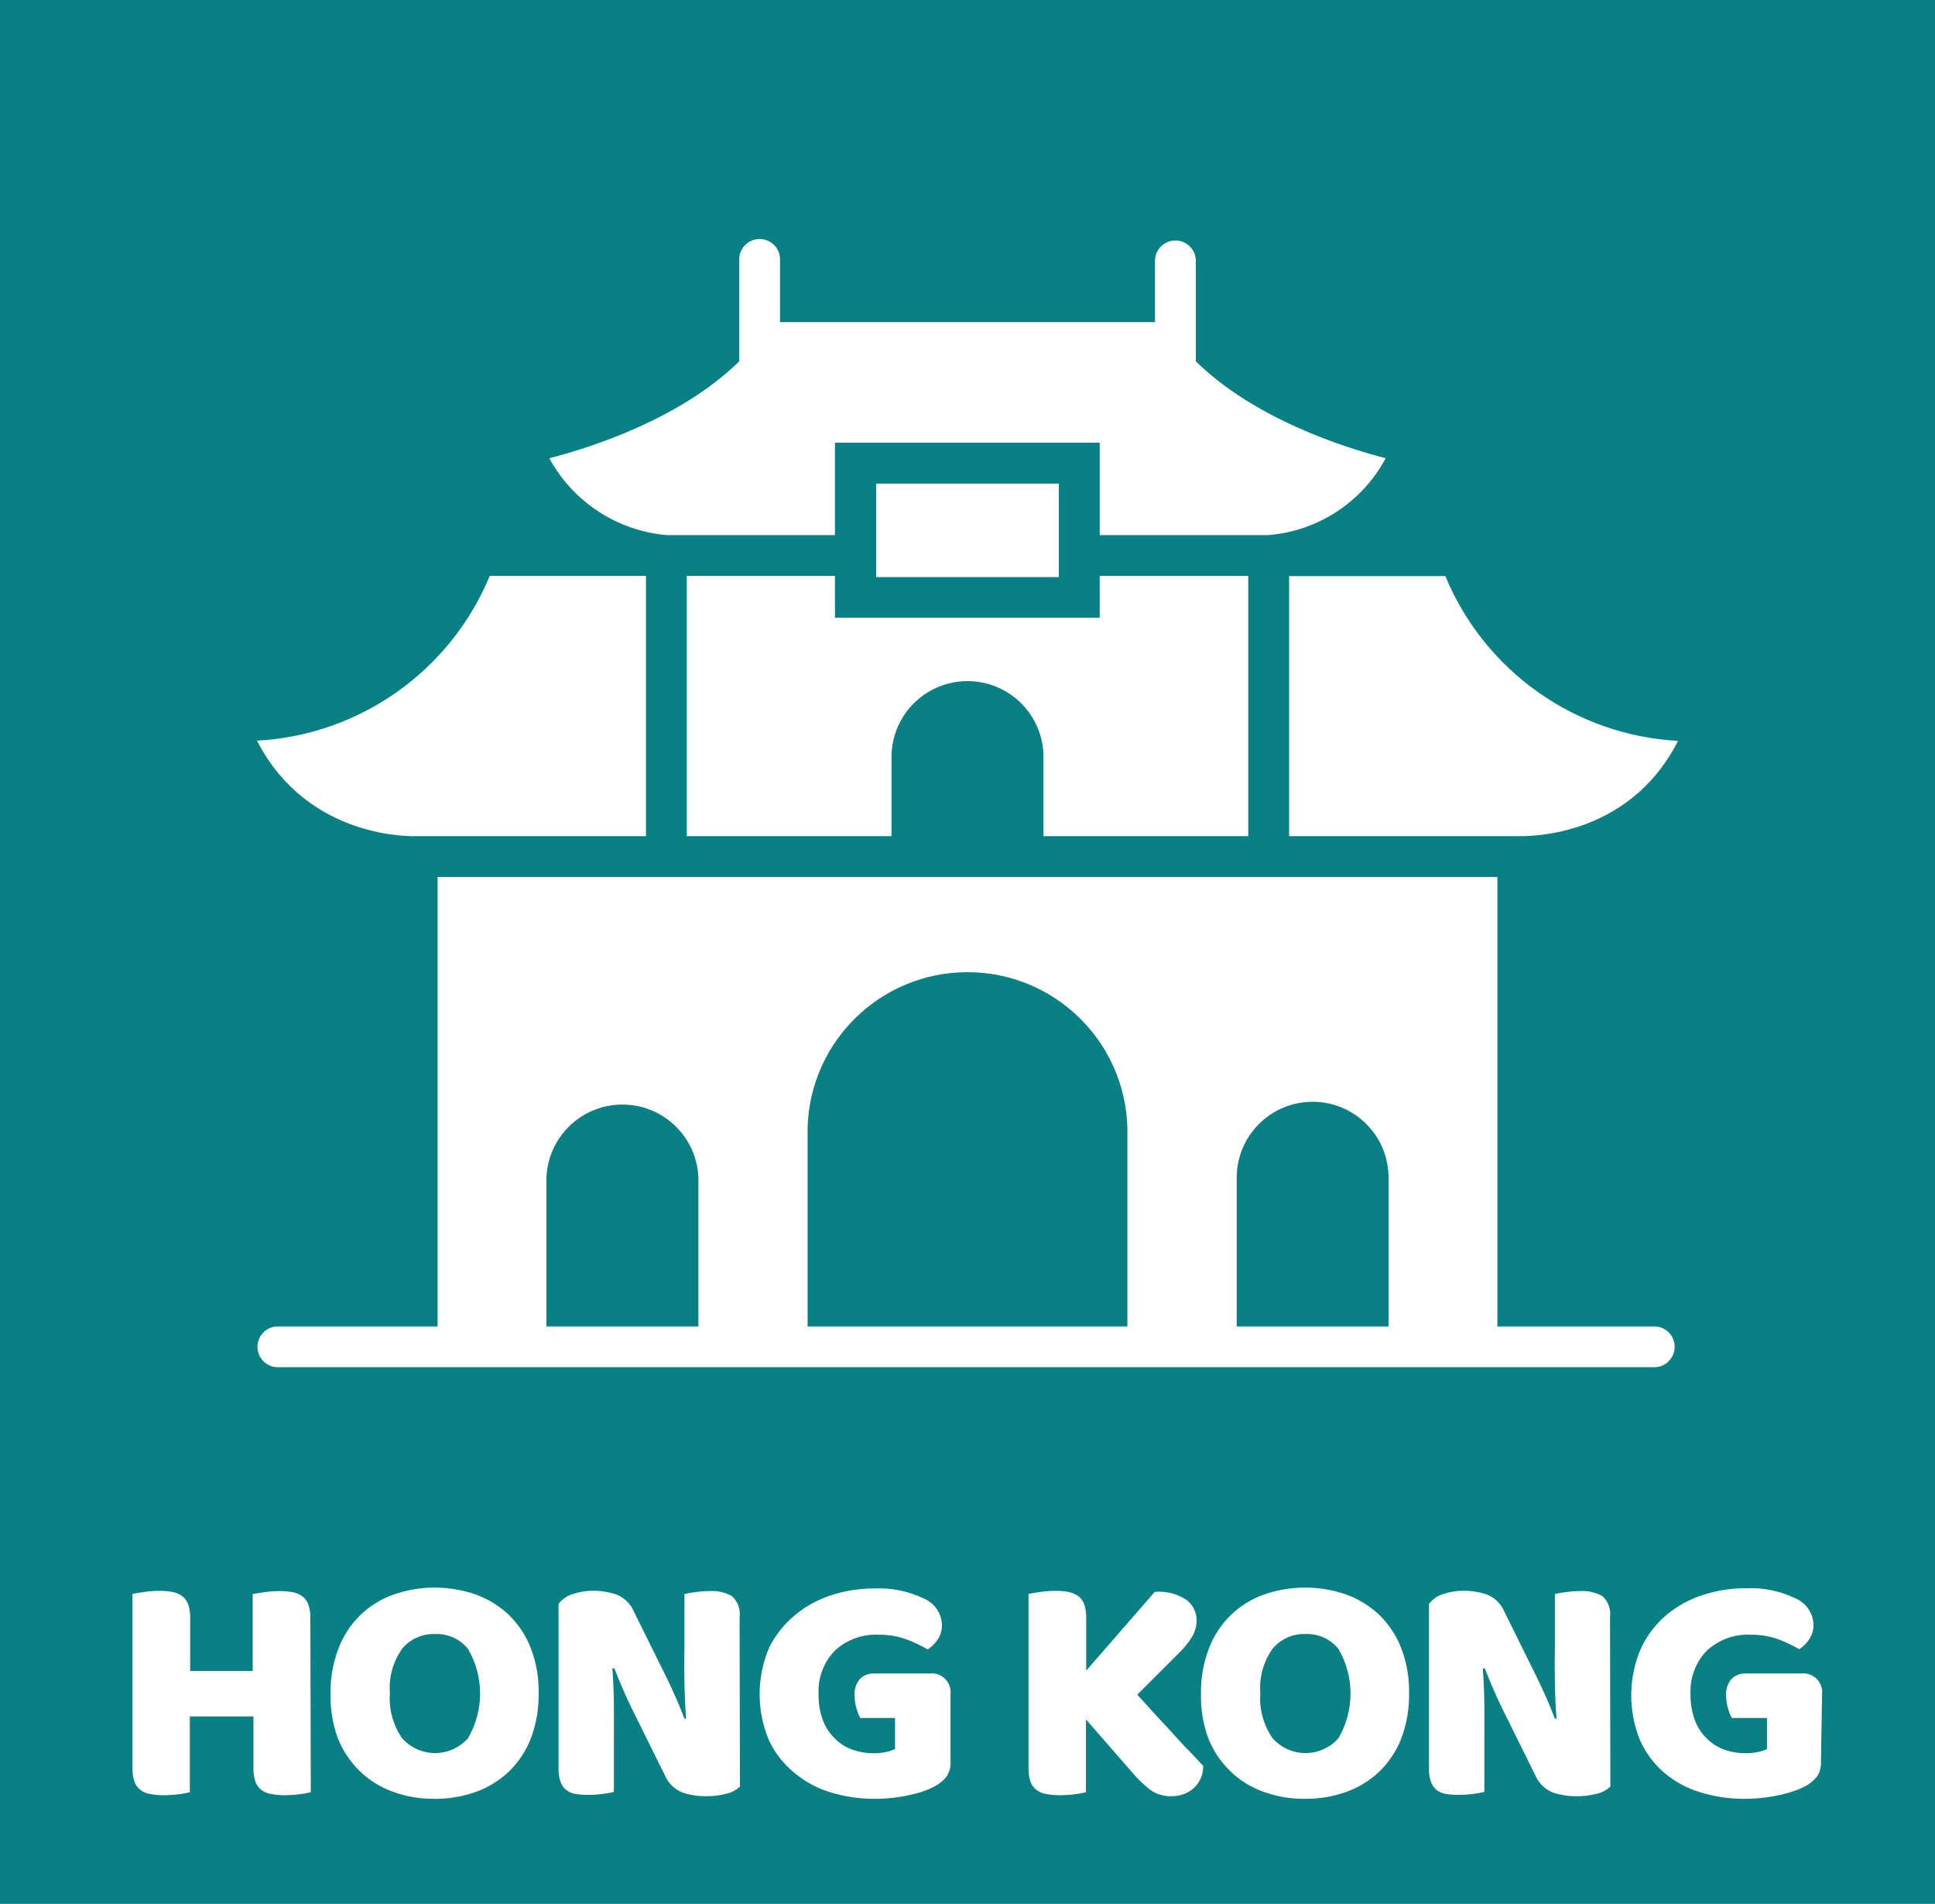
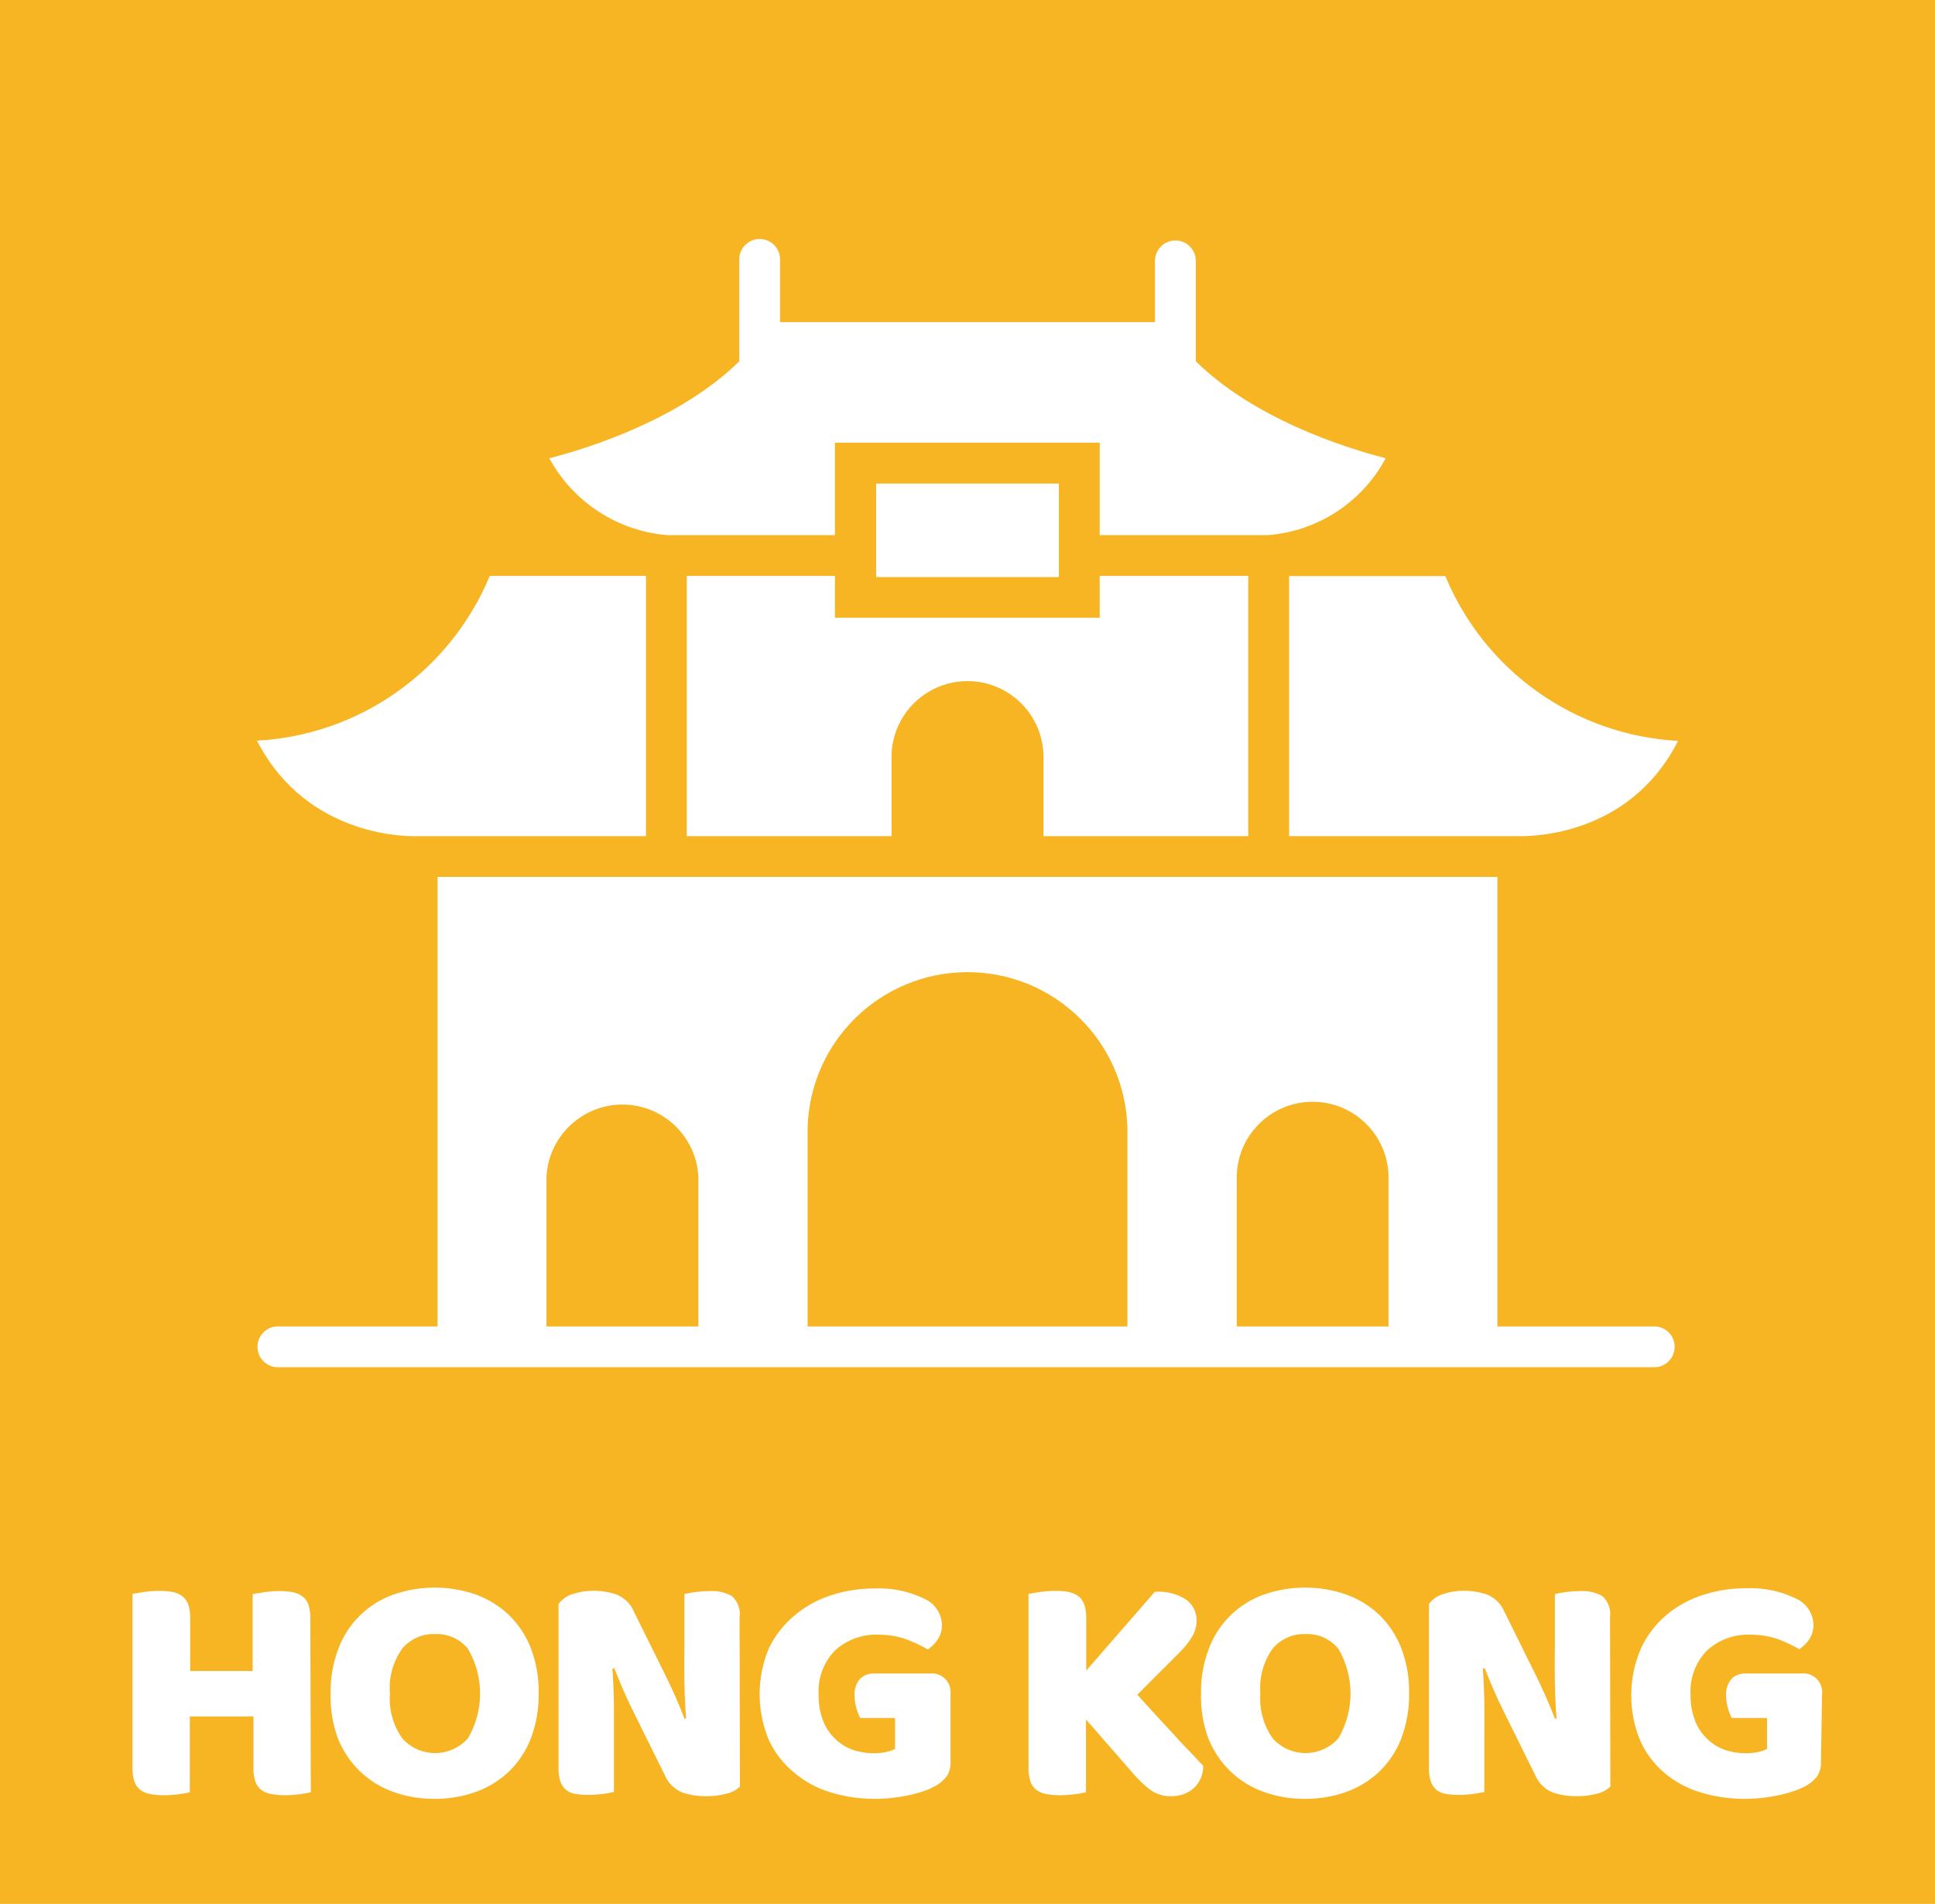
- <svg xmlns="http://www.w3.org/2000/svg" width="176.13" height="173.3" viewBox="0 0 176.13 173.3">
-   <defs>
-     <style>.a{fill:#088084;}.b{fill:#fff;}</style>
-   </defs>
-   <rect class="a" width="176.13" height="173.3" />
-   <path class="b" d="M28.29,163.14a8.21,8.21,0,0,1-1,.18,11.09,11.09,0,0,1-1.4.09,6.17,6.17,0,0,1-1.21-.11,2,2,0,0,1-.89-.37,1.62,1.62,0,0,1-.54-.75,3.66,3.66,0,0,1-.18-1.26v-4.68H17.28v6.9a8.21,8.21,0,0,1-1,.18,11.09,11.09,0,0,1-1.4.09,6.17,6.17,0,0,1-1.21-.11,2,2,0,0,1-.89-.37,1.62,1.62,0,0,1-.54-.75,3.66,3.66,0,0,1-.18-1.26V145.08l1.05-.17a9.54,9.54,0,0,1,1.38-.1,6.33,6.33,0,0,1,1.22.1,2.28,2.28,0,0,1,.88.38,1.62,1.62,0,0,1,.54.75,3.66,3.66,0,0,1,.18,1.26v4.8H23v-7l1.05-.17a9.54,9.54,0,0,1,1.38-.1,6.33,6.33,0,0,1,1.22.1,2.28,2.28,0,0,1,.88.38,1.62,1.62,0,0,1,.54.75,3.66,3.66,0,0,1,.18,1.26Z" />
-   <path class="b" d="M30.09,154.14a10.88,10.88,0,0,1,.74-4.14,8.31,8.31,0,0,1,5-4.86,11.39,11.39,0,0,1,7.47,0,8.66,8.66,0,0,1,3,1.84,8.51,8.51,0,0,1,2,3,10.89,10.89,0,0,1,.73,4.14,11.18,11.18,0,0,1-.72,4.15,8.5,8.5,0,0,1-2,3,8.67,8.67,0,0,1-3,1.84,11,11,0,0,1-3.78.63,10.79,10.79,0,0,1-3.78-.65,8.42,8.42,0,0,1-3-1.87,8.67,8.67,0,0,1-2-3A11,11,0,0,1,30.09,154.14Zm5.4,0a6.33,6.33,0,0,0,1.11,4.08,4,4,0,0,0,6,0,8.06,8.06,0,0,0,0-8.13,3.65,3.65,0,0,0-3-1.35,3.7,3.7,0,0,0-3,1.34A6.17,6.17,0,0,0,35.49,154.14Z" />
-   <path class="b" d="M67.35,162.63a2.72,2.72,0,0,1-1.21.64,7.08,7.08,0,0,1-1.91.23,6.6,6.6,0,0,1-2.1-.33,2.91,2.91,0,0,1-1.62-1.59l-3-6.06c-.3-.62-.57-1.2-.81-1.76s-.5-1.18-.78-1.9l-.18,0c.08,1.08.13,2.18.14,3.3s0,2.22,0,3.3v4.65a8.22,8.22,0,0,1-1,.18,10.17,10.17,0,0,1-1.34.09,6.79,6.79,0,0,1-1.17-.09,1.79,1.79,0,0,1-.84-.36,1.69,1.69,0,0,1-.51-.74,3.39,3.39,0,0,1-.18-1.21V146a2.51,2.51,0,0,1,1.29-.9,5.67,5.67,0,0,1,1.86-.3,6.5,6.5,0,0,1,2.12.34,2.87,2.87,0,0,1,1.6,1.58l3,6.06c.3.62.57,1.21.81,1.75s.5,1.19.78,1.91l.15,0q-.12-1.62-.15-3.24t0-3.24v-4.86a8.46,8.46,0,0,1,1-.18,10,10,0,0,1,1.33-.09,3.6,3.6,0,0,1,2,.46,2.21,2.21,0,0,1,.69,1.94Z" />
-   <path class="b" d="M86.52,160.29a2.34,2.34,0,0,1-.33,1.38,3.42,3.42,0,0,1-1,.87,6.67,6.67,0,0,1-1,.46,11.38,11.38,0,0,1-1.38.39,14.69,14.69,0,0,1-1.57.26,15.16,15.16,0,0,1-1.64.09,13.63,13.63,0,0,1-4-.59,9.19,9.19,0,0,1-3.28-1.77A8.4,8.4,0,0,1,70,158.43,10.81,10.81,0,0,1,70,150,9,9,0,0,1,72.38,147a9.79,9.79,0,0,1,3.33-1.81,12.54,12.54,0,0,1,3.85-.6,9.44,9.44,0,0,1,4.52.91,2.71,2.71,0,0,1,1.66,2.39,2.33,2.33,0,0,1-.39,1.35,3.21,3.21,0,0,1-.9.9,13.24,13.24,0,0,0-1.87-.89A7.23,7.23,0,0,0,80,148.8a5.5,5.5,0,0,0-4,1.44,5.3,5.3,0,0,0-1.49,4,6.39,6.39,0,0,0,.41,2.39,4.49,4.49,0,0,0,1.09,1.64,4.32,4.32,0,0,0,1.59,1,5.77,5.77,0,0,0,1.92.32,5.14,5.14,0,0,0,1.17-.12,3.15,3.15,0,0,0,.78-.27v-2.82H78.3a4.79,4.79,0,0,1-.34-.87,3.88,3.88,0,0,1-.17-1.14,2.1,2.1,0,0,1,.5-1.56,1.74,1.74,0,0,1,1.27-.48h5.07a1.71,1.71,0,0,1,1.89,1.89Z" />
-   <path class="b" d="M98.85,156.51v6.63a8.34,8.34,0,0,1-1,.18,11.36,11.36,0,0,1-1.41.09,6.17,6.17,0,0,1-1.21-.11,2,2,0,0,1-.89-.37,1.62,1.62,0,0,1-.54-.75,3.66,3.66,0,0,1-.18-1.26V145.08l1.05-.17a9.54,9.54,0,0,1,1.38-.1,6.33,6.33,0,0,1,1.22.1,2.28,2.28,0,0,1,.88.38,1.62,1.62,0,0,1,.54.75,3.66,3.66,0,0,1,.18,1.26v4.77l6.24-7.17a4.48,4.48,0,0,1,2.93.76,2.33,2.33,0,0,1,.88,1.82,2.94,2.94,0,0,1-.39,1.47,7.66,7.66,0,0,1-1.26,1.56l-3.75,3.75,1.58,1.74,1.62,1.75c.53.58,1,1.12,1.53,1.64l1.27,1.35a2.72,2.72,0,0,1-.24,1.17,2.66,2.66,0,0,1-.64.87,2.76,2.76,0,0,1-.92.54,3.22,3.22,0,0,1-1.08.18,3.15,3.15,0,0,1-2-.62,10.71,10.71,0,0,1-1.5-1.45Z" />
-   <path class="b" d="M109.32,154.14a10.88,10.88,0,0,1,.74-4.14,8.31,8.31,0,0,1,5-4.86,11.39,11.39,0,0,1,7.47,0,8.66,8.66,0,0,1,3,1.84,8.51,8.51,0,0,1,2,3,10.89,10.89,0,0,1,.73,4.14,11.18,11.18,0,0,1-.72,4.15,8.5,8.5,0,0,1-2,3,8.67,8.67,0,0,1-3,1.84,11,11,0,0,1-3.78.63,10.79,10.79,0,0,1-3.78-.65,8.42,8.42,0,0,1-3-1.87,8.67,8.67,0,0,1-2-3A11,11,0,0,1,109.32,154.14Zm5.4,0a6.33,6.33,0,0,0,1.11,4.08,4,4,0,0,0,6,0,8.06,8.06,0,0,0,0-8.13,3.65,3.65,0,0,0-3-1.35,3.7,3.7,0,0,0-3,1.34A6.17,6.17,0,0,0,114.72,154.14Z" />
-   <path class="b" d="M146.58,162.63a2.72,2.72,0,0,1-1.21.64,7.08,7.08,0,0,1-1.91.23,6.6,6.6,0,0,1-2.1-.33,2.91,2.91,0,0,1-1.62-1.59l-3-6.06c-.3-.62-.57-1.2-.81-1.76s-.5-1.18-.78-1.9l-.18,0c.08,1.08.13,2.18.14,3.3s0,2.22,0,3.3v4.65a8.22,8.22,0,0,1-1,.18,10.17,10.17,0,0,1-1.34.09,6.79,6.79,0,0,1-1.17-.09,1.79,1.79,0,0,1-.84-.36,1.69,1.69,0,0,1-.51-.74,3.39,3.39,0,0,1-.18-1.21V146a2.51,2.51,0,0,1,1.29-.9,5.67,5.67,0,0,1,1.86-.3,6.5,6.5,0,0,1,2.12.34,2.87,2.87,0,0,1,1.6,1.58l3,6.06c.3.62.57,1.21.81,1.75s.5,1.19.78,1.91l.15,0q-.12-1.62-.15-3.24t0-3.24v-4.86a8.46,8.46,0,0,1,1-.18,10,10,0,0,1,1.33-.09,3.6,3.6,0,0,1,2,.46,2.21,2.21,0,0,1,.69,1.94Z" />
-   <path class="b" d="M165.75,160.29a2.34,2.34,0,0,1-.33,1.38,3.42,3.42,0,0,1-1,.87,6.67,6.67,0,0,1-1.05.46,11.38,11.38,0,0,1-1.38.39,14.69,14.69,0,0,1-1.57.26,15.16,15.16,0,0,1-1.64.09,13.63,13.63,0,0,1-4-.59,9.19,9.19,0,0,1-3.28-1.77,8.4,8.4,0,0,1-2.21-2.95,10.81,10.81,0,0,1,.08-8.4,9,9,0,0,1,2.34-3.05,9.79,9.79,0,0,1,3.33-1.81,12.54,12.54,0,0,1,3.85-.6,9.44,9.44,0,0,1,4.52.91,2.71,2.71,0,0,1,1.66,2.39,2.33,2.33,0,0,1-.39,1.35,3.21,3.21,0,0,1-.9.9,13.24,13.24,0,0,0-1.87-.89,7.23,7.23,0,0,0-2.54-.43,5.5,5.5,0,0,0-4,1.44,5.3,5.3,0,0,0-1.49,4,6.39,6.39,0,0,0,.41,2.39,4.49,4.49,0,0,0,1.09,1.64,4.32,4.32,0,0,0,1.59,1,5.77,5.77,0,0,0,1.92.32,5.14,5.14,0,0,0,1.17-.12,3.15,3.15,0,0,0,.78-.27v-2.82h-3.21a4.79,4.79,0,0,1-.34-.87,3.88,3.88,0,0,1-.17-1.14,2.1,2.1,0,0,1,.5-1.56,1.74,1.74,0,0,1,1.27-.48h5.07a1.71,1.71,0,0,1,1.89,1.89Z" />
-   <path class="b" d="M150.71,120.74H136.3V79.82H39.83v40.92H25.43a1.86,1.86,0,1,0,0,3.71H150.71a1.86,1.86,0,0,0,0-3.71ZM112.57,107.2a6.91,6.91,0,1,1,13.82,0v13.54H112.57Zm-39.06-4.53a14.56,14.56,0,0,1,29.11,0v18.07H73.51ZM49.74,107.2a6.92,6.92,0,0,1,13.83,0v13.54H49.74Z" />
-   <rect class="b" x="79.75" y="44.02" width="16.63" height="8.51" />
-   <path class="b" d="M60.7,48.71H76V40.3H100.1v8.41h15.33a13.34,13.34,0,0,0,10.7-7c-3.91-1-12-3.63-17.28-8.82V23.75a1.86,1.86,0,1,0-3.72,0v5.57H71V23.75a1.86,1.86,0,1,0-3.71,0v9.14C62,38.08,53.91,40.71,50,41.71A13.49,13.49,0,0,0,60.7,48.71Z" />
-   <path class="b" d="M113.62,76.11V52.42H100.1v3.81H76V52.42H62.51V76.11H81.15V69.18a6.92,6.92,0,1,1,13.83,0v6.93Z" />
-   <path class="b" d="M117.34,76.11h20.82c.51,0,10,.36,14.58-8.67a24.36,24.36,0,0,1-21.18-15H117.34Z" />
-   <path class="b" d="M37.87,76.11H58.8V52.42H44.58a24.38,24.38,0,0,1-21.19,15C28.08,76.54,37.76,76.11,37.87,76.11Z" />
+ <svg xmlns="http://www.w3.org/2000/svg" viewBox="0 0 176.13 173.3">
+   <rect width="176.13" height="173.3" fill="#f7b524" />
+   <path d="M28.29,163.14a8.21,8.21,0,0,1-1,.18,11.09,11.09,0,0,1-1.4.09,6.17,6.17,0,0,1-1.21-.11,2,2,0,0,1-.89-.37,1.62,1.62,0,0,1-.54-.75,3.66,3.66,0,0,1-.18-1.26v-4.68H17.28v6.9a8.21,8.21,0,0,1-1,.18,11.09,11.09,0,0,1-1.4.09,6.17,6.17,0,0,1-1.21-.11,2,2,0,0,1-.89-.37,1.62,1.62,0,0,1-.54-.75,3.66,3.66,0,0,1-.18-1.26V145.08l1.05-.17a9.54,9.54,0,0,1,1.38-.1,6.33,6.33,0,0,1,1.22.1,2.28,2.28,0,0,1,.88.38,1.62,1.62,0,0,1,.54.75,3.66,3.66,0,0,1,.18,1.26v4.8H23v-7l1.05-.17a9.54,9.54,0,0,1,1.38-.1,6.33,6.33,0,0,1,1.22.1,2.28,2.28,0,0,1,.88.38,1.62,1.62,0,0,1,.54.75,3.66,3.66,0,0,1,.18,1.26Z" fill="#fff" />
+   <path d="M30.09,154.14a10.88,10.88,0,0,1,.74-4.14,8.31,8.31,0,0,1,5-4.86,11.39,11.39,0,0,1,7.47,0,8.66,8.66,0,0,1,3,1.84,8.51,8.51,0,0,1,2,3,10.89,10.89,0,0,1,.73,4.14,11.18,11.18,0,0,1-.72,4.15,8.5,8.5,0,0,1-2,3,8.67,8.67,0,0,1-3,1.84,11,11,0,0,1-3.78.63,10.79,10.79,0,0,1-3.78-.65,8.42,8.42,0,0,1-3-1.87,8.67,8.67,0,0,1-2-3A11,11,0,0,1,30.09,154.14Zm5.4,0a6.33,6.33,0,0,0,1.11,4.08,4,4,0,0,0,6,0,8.06,8.06,0,0,0,0-8.13,3.65,3.65,0,0,0-3-1.35,3.7,3.7,0,0,0-3,1.34A6.17,6.17,0,0,0,35.49,154.14Z" fill="#fff" />
+   <path d="M67.35,162.63a2.72,2.72,0,0,1-1.21.64,7.08,7.08,0,0,1-1.91.23,6.6,6.6,0,0,1-2.1-.33,2.91,2.91,0,0,1-1.62-1.59l-3-6.06c-.3-.62-.57-1.2-.81-1.76s-.5-1.18-.78-1.9l-.18,0c.08,1.08.13,2.18.14,3.3s0,2.22,0,3.3v4.65a8.22,8.22,0,0,1-1,.18,10.17,10.17,0,0,1-1.34.09,6.79,6.79,0,0,1-1.17-.09,1.79,1.79,0,0,1-.84-.36,1.69,1.69,0,0,1-.51-.74,3.39,3.39,0,0,1-.18-1.21V146a2.51,2.51,0,0,1,1.29-.9,5.67,5.67,0,0,1,1.86-.3,6.5,6.5,0,0,1,2.12.34,2.87,2.87,0,0,1,1.6,1.58l3,6.06c.3.62.57,1.21.81,1.75s.5,1.19.78,1.91l.15,0q-.12-1.62-.15-3.24t0-3.24v-4.86a8.46,8.46,0,0,1,1-.18,10,10,0,0,1,1.33-.09,3.6,3.6,0,0,1,2,.46,2.21,2.21,0,0,1,.69,1.94Z" fill="#fff" />
+   <path d="M86.52,160.29a2.34,2.34,0,0,1-.33,1.38,3.42,3.42,0,0,1-1,.87,6.67,6.67,0,0,1-1,.46,11.38,11.38,0,0,1-1.38.39,14.69,14.69,0,0,1-1.57.26,15.16,15.16,0,0,1-1.64.09,13.63,13.63,0,0,1-4-.59,9.19,9.19,0,0,1-3.28-1.77A8.4,8.4,0,0,1,70,158.43,10.81,10.81,0,0,1,70,150,9,9,0,0,1,72.38,147a9.79,9.79,0,0,1,3.33-1.81,12.54,12.54,0,0,1,3.85-.6,9.44,9.44,0,0,1,4.52.91,2.71,2.71,0,0,1,1.66,2.39,2.33,2.33,0,0,1-.39,1.35,3.21,3.21,0,0,1-.9.9,13.24,13.24,0,0,0-1.87-.89A7.23,7.23,0,0,0,80,148.8a5.5,5.5,0,0,0-4,1.44,5.3,5.3,0,0,0-1.49,4,6.39,6.39,0,0,0,.41,2.39,4.49,4.49,0,0,0,1.09,1.64,4.32,4.32,0,0,0,1.59,1,5.77,5.77,0,0,0,1.92.32,5.14,5.14,0,0,0,1.17-.12,3.15,3.15,0,0,0,.78-.27v-2.82H78.3a4.79,4.79,0,0,1-.34-.87,3.88,3.88,0,0,1-.17-1.14,2.1,2.1,0,0,1,.5-1.56,1.74,1.74,0,0,1,1.27-.48h5.07a1.71,1.71,0,0,1,1.89,1.89Z" fill="#fff" />
+   <path d="M98.85,156.51v6.63a8.34,8.34,0,0,1-1,.18,11.36,11.36,0,0,1-1.41.09,6.17,6.17,0,0,1-1.21-.11,2,2,0,0,1-.89-.37,1.62,1.62,0,0,1-.54-.75,3.66,3.66,0,0,1-.18-1.26V145.08l1.05-.17a9.54,9.54,0,0,1,1.38-.1,6.33,6.33,0,0,1,1.22.1,2.28,2.28,0,0,1,.88.38,1.62,1.62,0,0,1,.54.75,3.66,3.66,0,0,1,.18,1.26v4.77l6.24-7.17a4.48,4.48,0,0,1,2.93.76,2.33,2.33,0,0,1,.88,1.82,2.94,2.94,0,0,1-.39,1.47,7.66,7.66,0,0,1-1.26,1.56l-3.75,3.75,1.58,1.74,1.62,1.75c.53.58,1,1.12,1.53,1.64l1.27,1.35a2.72,2.72,0,0,1-.24,1.17,2.66,2.66,0,0,1-.64.87,2.76,2.76,0,0,1-.92.54,3.22,3.22,0,0,1-1.08.18,3.15,3.15,0,0,1-2-.62,10.71,10.71,0,0,1-1.5-1.45Z" fill="#fff" />
+   <path d="M109.32,154.14a10.88,10.88,0,0,1,.74-4.14,8.31,8.31,0,0,1,5-4.86,11.39,11.39,0,0,1,7.47,0,8.66,8.66,0,0,1,3,1.84,8.51,8.51,0,0,1,2,3,10.89,10.89,0,0,1,.73,4.14,11.18,11.18,0,0,1-.72,4.15,8.5,8.5,0,0,1-2,3,8.67,8.67,0,0,1-3,1.84,11,11,0,0,1-3.78.63,10.79,10.79,0,0,1-3.78-.65,8.42,8.42,0,0,1-3-1.87,8.67,8.67,0,0,1-2-3A11,11,0,0,1,109.32,154.14Zm5.4,0a6.33,6.33,0,0,0,1.11,4.08,4,4,0,0,0,6,0,8.06,8.06,0,0,0,0-8.13,3.65,3.65,0,0,0-3-1.35,3.7,3.7,0,0,0-3,1.34A6.17,6.17,0,0,0,114.72,154.14Z" fill="#fff" />
+   <path d="M146.58,162.63a2.72,2.72,0,0,1-1.21.64,7.08,7.08,0,0,1-1.91.23,6.6,6.6,0,0,1-2.1-.33,2.91,2.91,0,0,1-1.62-1.59l-3-6.06c-.3-.62-.57-1.2-.81-1.76s-.5-1.18-.78-1.9l-.18,0c.08,1.08.13,2.18.14,3.3s0,2.22,0,3.3v4.65a8.22,8.22,0,0,1-1,.18,10.17,10.17,0,0,1-1.34.09,6.79,6.79,0,0,1-1.17-.09,1.79,1.79,0,0,1-.84-.36,1.69,1.69,0,0,1-.51-.74,3.39,3.39,0,0,1-.18-1.21V146a2.51,2.51,0,0,1,1.29-.9,5.67,5.67,0,0,1,1.86-.3,6.5,6.5,0,0,1,2.12.34,2.87,2.87,0,0,1,1.6,1.58l3,6.06c.3.62.57,1.21.81,1.75s.5,1.19.78,1.91l.15,0q-.12-1.62-.15-3.24t0-3.24v-4.86a8.46,8.46,0,0,1,1-.18,10,10,0,0,1,1.33-.09,3.6,3.6,0,0,1,2,.46,2.21,2.21,0,0,1,.69,1.94Z" fill="#fff" />
+   <path d="M165.75,160.29a2.34,2.34,0,0,1-.33,1.38,3.42,3.42,0,0,1-1,.87,6.67,6.67,0,0,1-1.05.46,11.38,11.38,0,0,1-1.38.39,14.69,14.69,0,0,1-1.57.26,15.16,15.16,0,0,1-1.64.09,13.63,13.63,0,0,1-4-.59,9.19,9.19,0,0,1-3.28-1.77,8.4,8.4,0,0,1-2.21-2.95,10.81,10.81,0,0,1,.08-8.4,9,9,0,0,1,2.34-3.05,9.79,9.79,0,0,1,3.33-1.81,12.54,12.54,0,0,1,3.85-.6,9.44,9.44,0,0,1,4.52.91,2.71,2.71,0,0,1,1.66,2.39,2.33,2.33,0,0,1-.39,1.35,3.21,3.21,0,0,1-.9.9,13.24,13.24,0,0,0-1.87-.89,7.23,7.23,0,0,0-2.54-.43,5.5,5.5,0,0,0-4,1.44,5.3,5.3,0,0,0-1.49,4,6.39,6.39,0,0,0,.41,2.39,4.49,4.49,0,0,0,1.09,1.64,4.32,4.32,0,0,0,1.59,1,5.77,5.77,0,0,0,1.92.32,5.14,5.14,0,0,0,1.17-.12,3.15,3.15,0,0,0,.78-.27v-2.82h-3.21a4.79,4.79,0,0,1-.34-.87,3.88,3.88,0,0,1-.17-1.14,2.1,2.1,0,0,1,.5-1.56,1.74,1.74,0,0,1,1.27-.48h5.07a1.71,1.71,0,0,1,1.89,1.89Z" fill="#fff" />
+   <path d="M150.71,120.74H136.3V79.82H39.83v40.92H25.43a1.86,1.86,0,1,0,0,3.71H150.71a1.86,1.86,0,0,0,0-3.71ZM112.57,107.2a6.91,6.91,0,1,1,13.82,0v13.54H112.57Zm-39.06-4.53a14.56,14.56,0,0,1,29.11,0v18.07H73.51ZM49.74,107.2a6.92,6.92,0,0,1,13.83,0v13.54H49.74Z" fill="#fff" />
+   <rect x="79.75" y="44.02" width="16.63" height="8.51" fill="#fff" />
+   <path d="M60.7,48.71H76V40.3H100.1v8.41h15.33a13.34,13.34,0,0,0,10.7-7c-3.91-1-12-3.63-17.28-8.82V23.75a1.86,1.86,0,1,0-3.72,0v5.57H71V23.75a1.86,1.86,0,1,0-3.71,0v9.14C62,38.08,53.91,40.71,50,41.71A13.49,13.49,0,0,0,60.7,48.71Z" fill="#fff" />
+   <path d="M113.62,76.11V52.42H100.1v3.81H76V52.42H62.51V76.11H81.15V69.18a6.92,6.92,0,1,1,13.83,0v6.93Z" fill="#fff" />
+   <path d="M117.34,76.11h20.82c.51,0,10,.36,14.58-8.67a24.36,24.36,0,0,1-21.18-15H117.34Z" fill="#fff" />
+   <path d="M37.87,76.11H58.8V52.42H44.58a24.38,24.38,0,0,1-21.19,15C28.08,76.54,37.76,76.11,37.87,76.11Z" fill="#fff" />
</svg>
